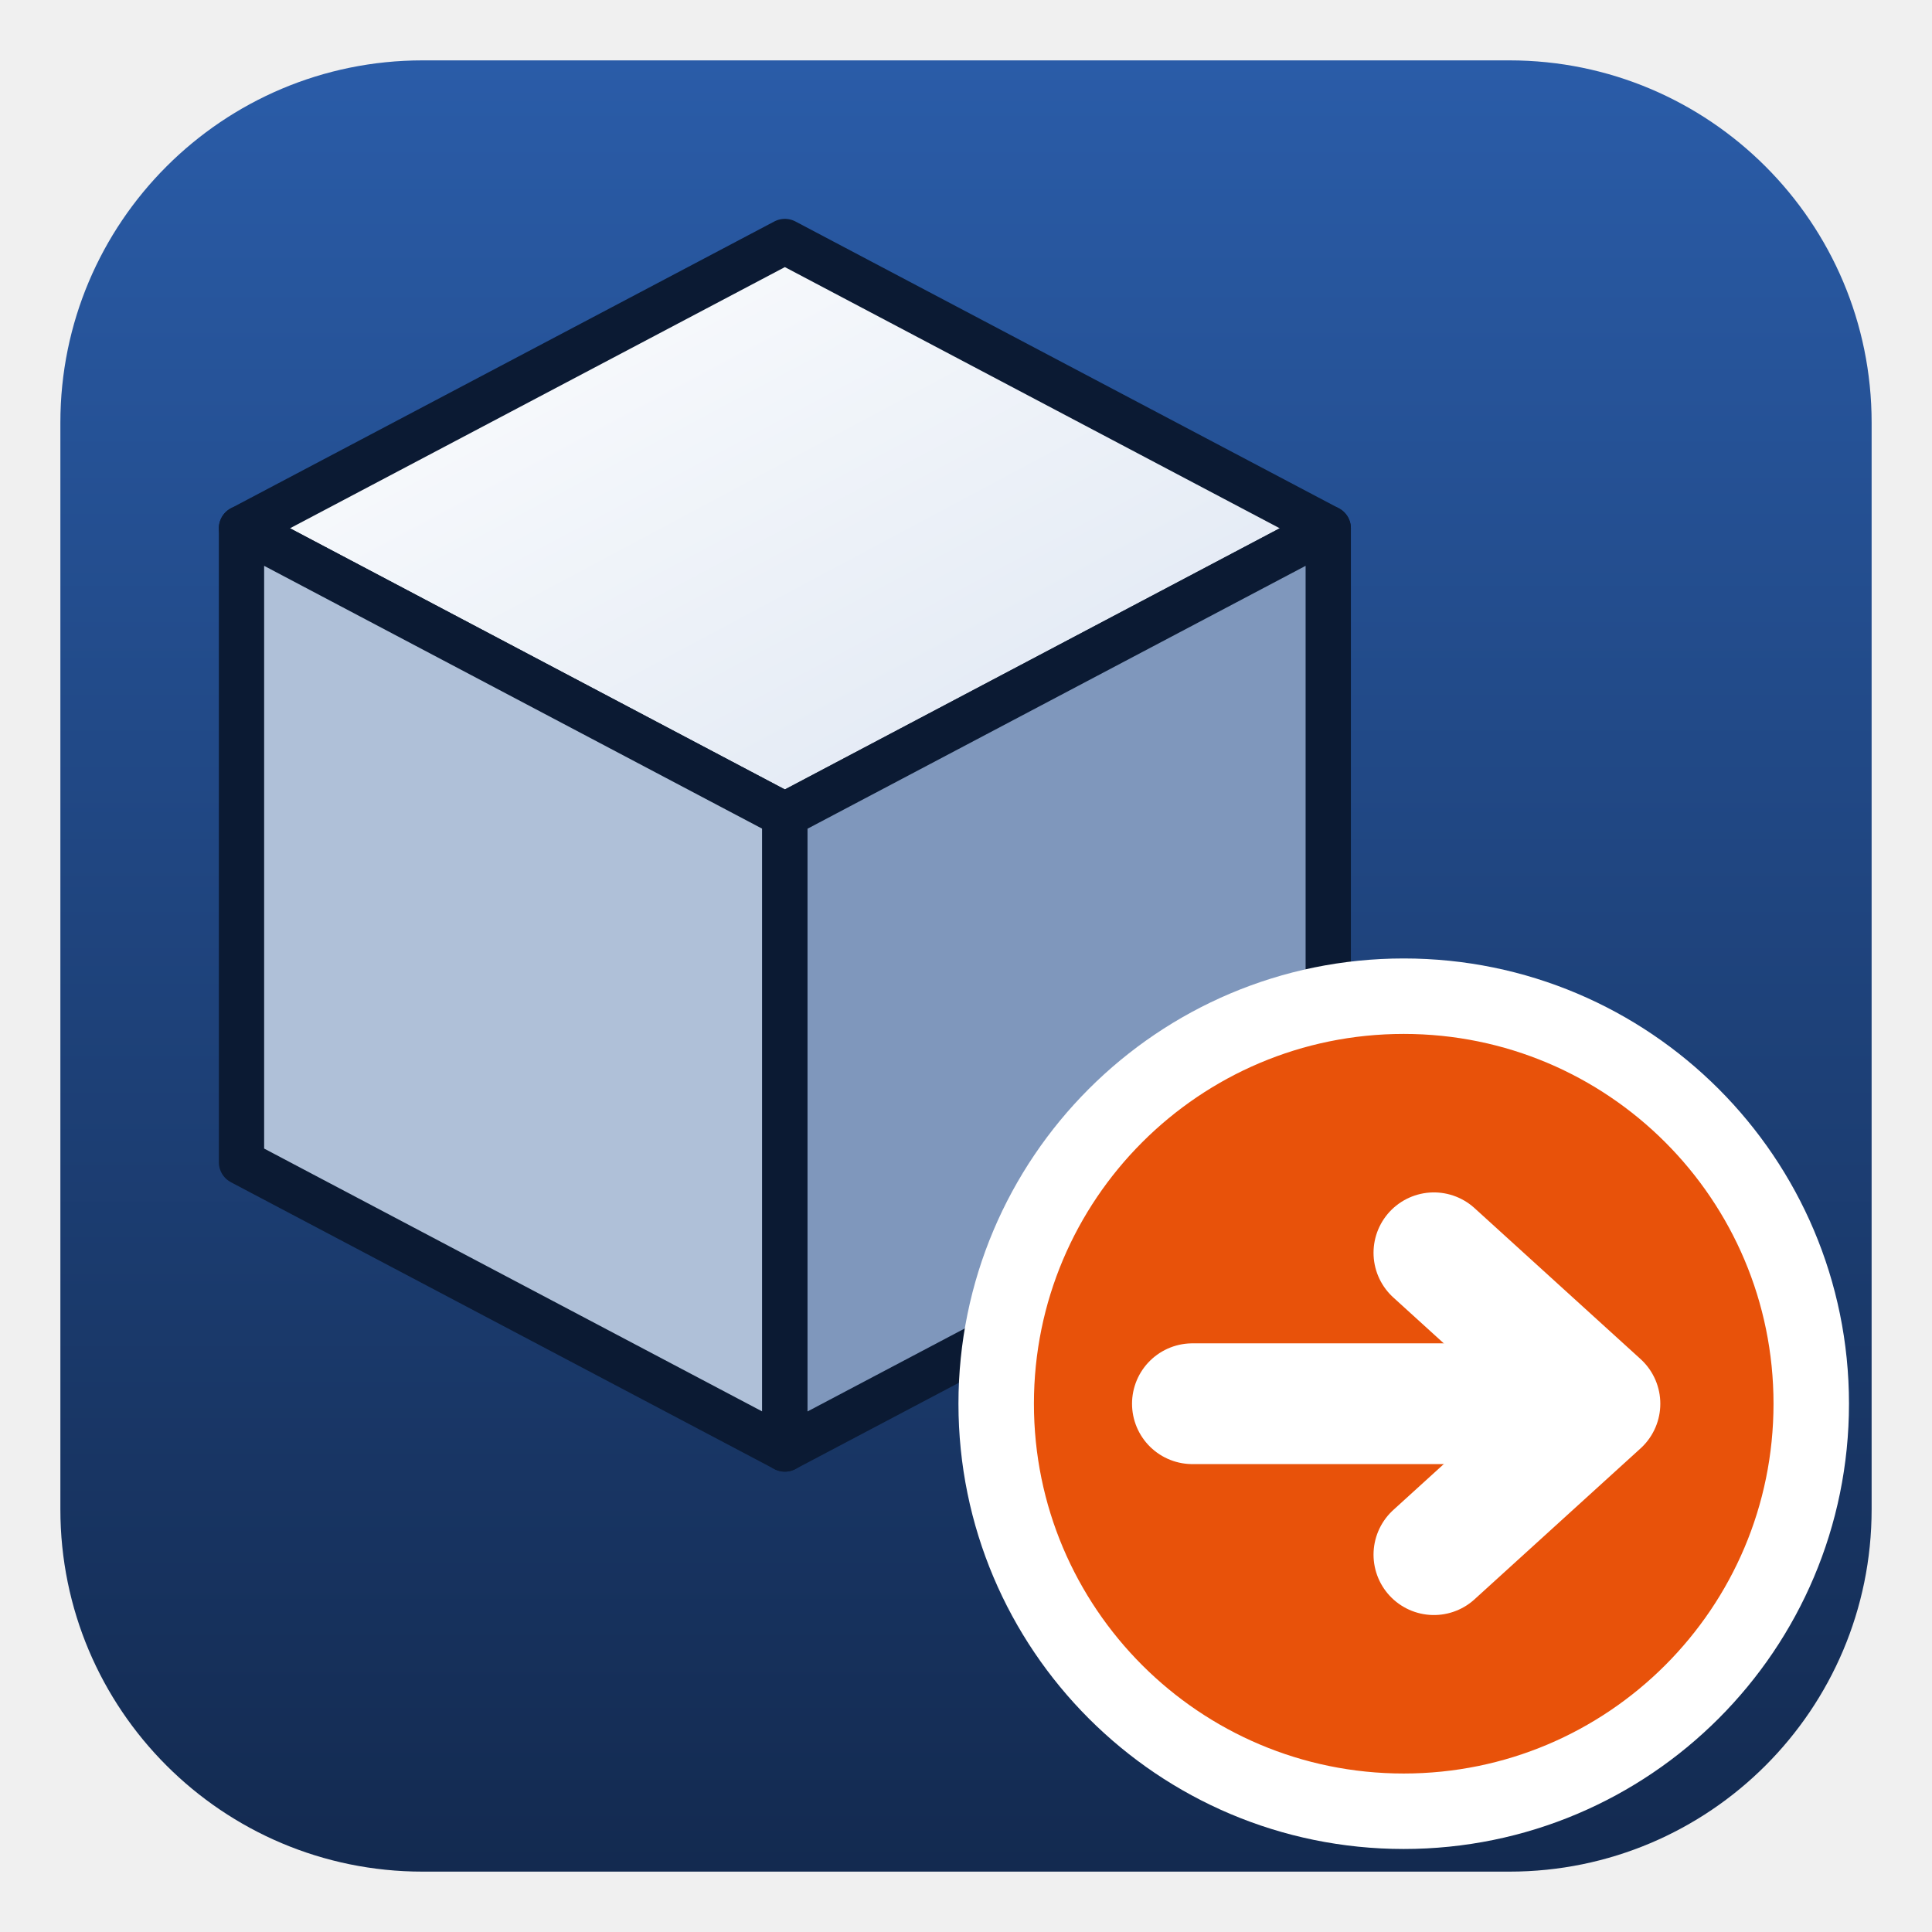
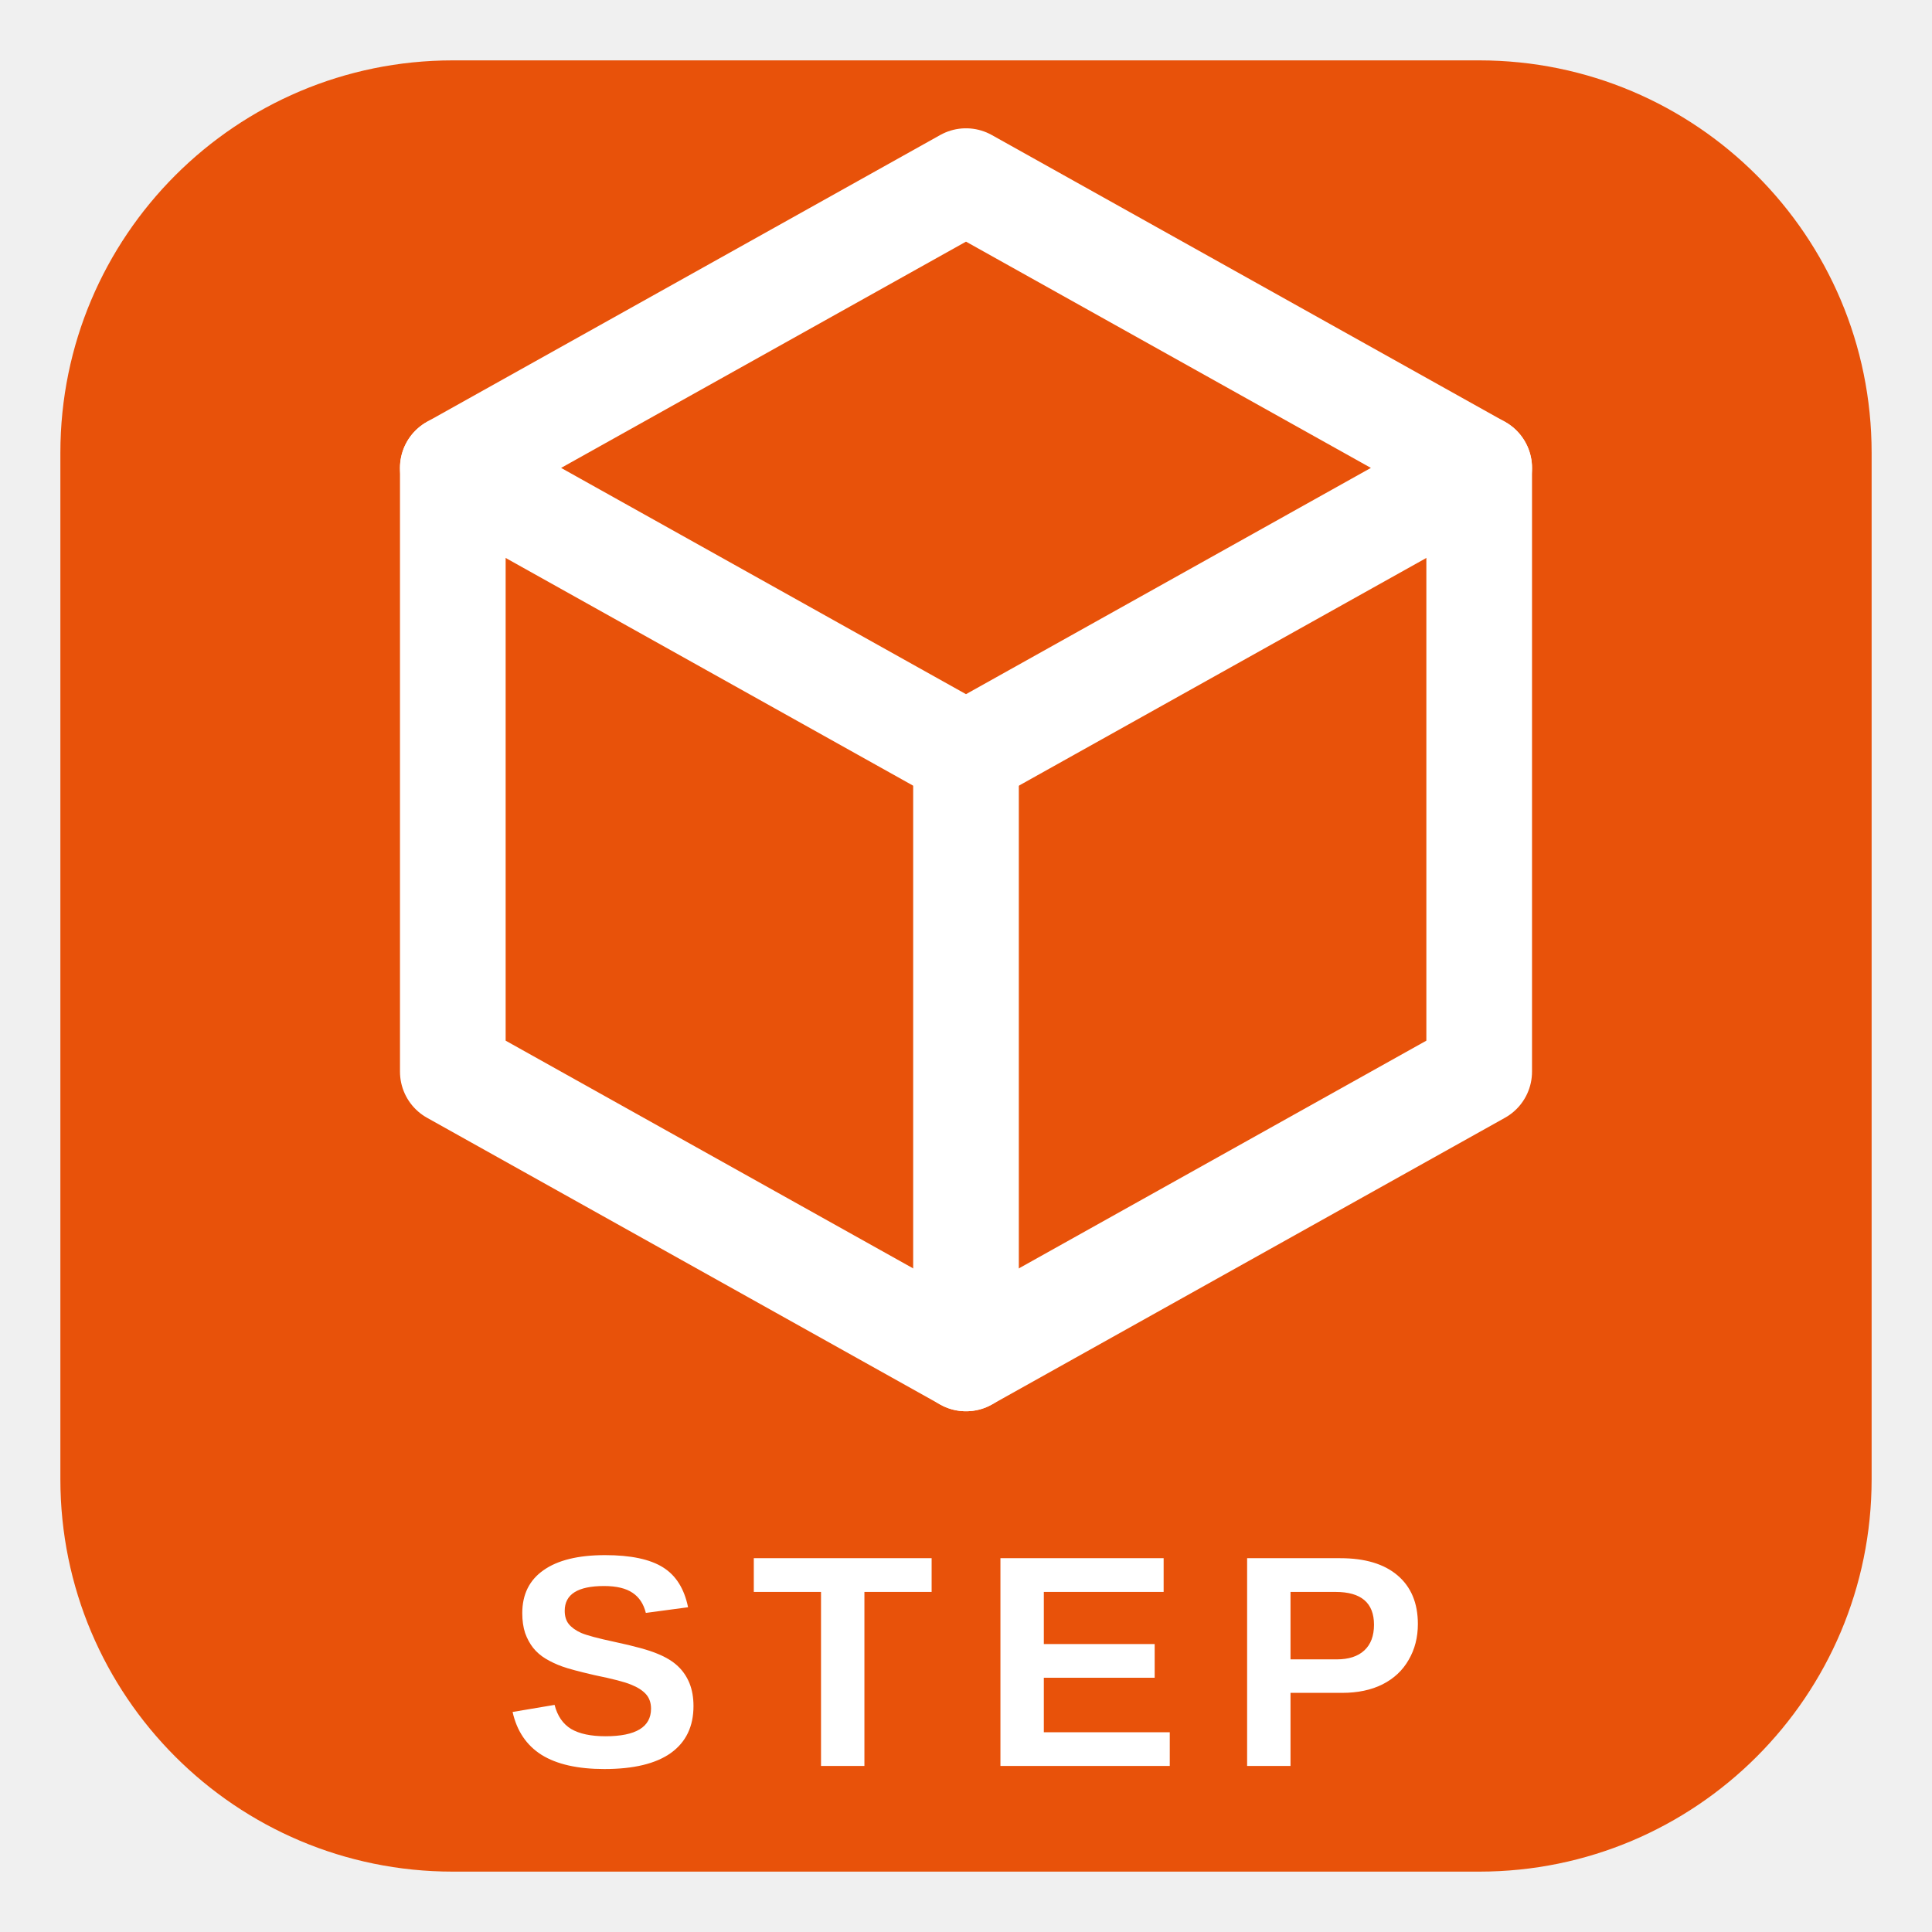
<svg xmlns="http://www.w3.org/2000/svg" viewBox="0 0 128 128" width="512" height="512">
-   <defs>
-     <linearGradient id="bg" x1="0" y1="0" x2="0" y2="1">
-       <stop offset="0" stop-color="#2A5CA8" />
-       <stop offset="1" stop-color="#132A50" />
-     </linearGradient>
-     <linearGradient id="top" x1="0" y1="0" x2="1" y2="1">
-       <stop offset="0" stop-color="#FFFFFF" />
-       <stop offset="1" stop-color="#DCE5F2" />
-     </linearGradient>
-   </defs>
-   <rect x="4" y="4" width="120" height="120" rx="24" fill="url(#bg)" />
-   <g stroke="#0B1A33" stroke-width="3" stroke-linejoin="round">
-     <polygon points="52,16 88,35 52,54 16,35" fill="url(#top)" />
-     <polygon points="16,35 52,54 52,96 16,77" fill="#AFC0D8" />
-     <polygon points="52,54 88,35 88,77 52,96" fill="#7F97BC" />
+   <rect x="4" y="4" width="120" height="120" rx="26" fill="#E8520A" />
+   <g fill="none" stroke="#FFFFFF" stroke-width="7" stroke-linejoin="round" stroke-linecap="round" transform="translate(0,-6) scale(1)">
+     <polygon points="64,18 98,37 64,56 30,37" />
+     <polyline points="30,37 30,77 64,96 98,77 98,37" />
+     <line x1="64" y1="56" x2="64" y2="96" />
  </g>
-   <circle cx="93" cy="93" r="27" fill="#E8520A" stroke="#FFFFFF" stroke-width="5" />
-   <g stroke="#FFFFFF" stroke-width="8" stroke-linecap="round" stroke-linejoin="round" fill="none">
-     <path d="M79 93 H104" />
-     <path d="M95 83 L106 93 L95 103" />
-   </g>
+   <text x="64" y="117" text-anchor="middle" font-family="Arial,Helvetica,sans-serif" font-weight="900" font-size="20" fill="#FFFFFF" letter-spacing="3">STEP</text>
</svg>
